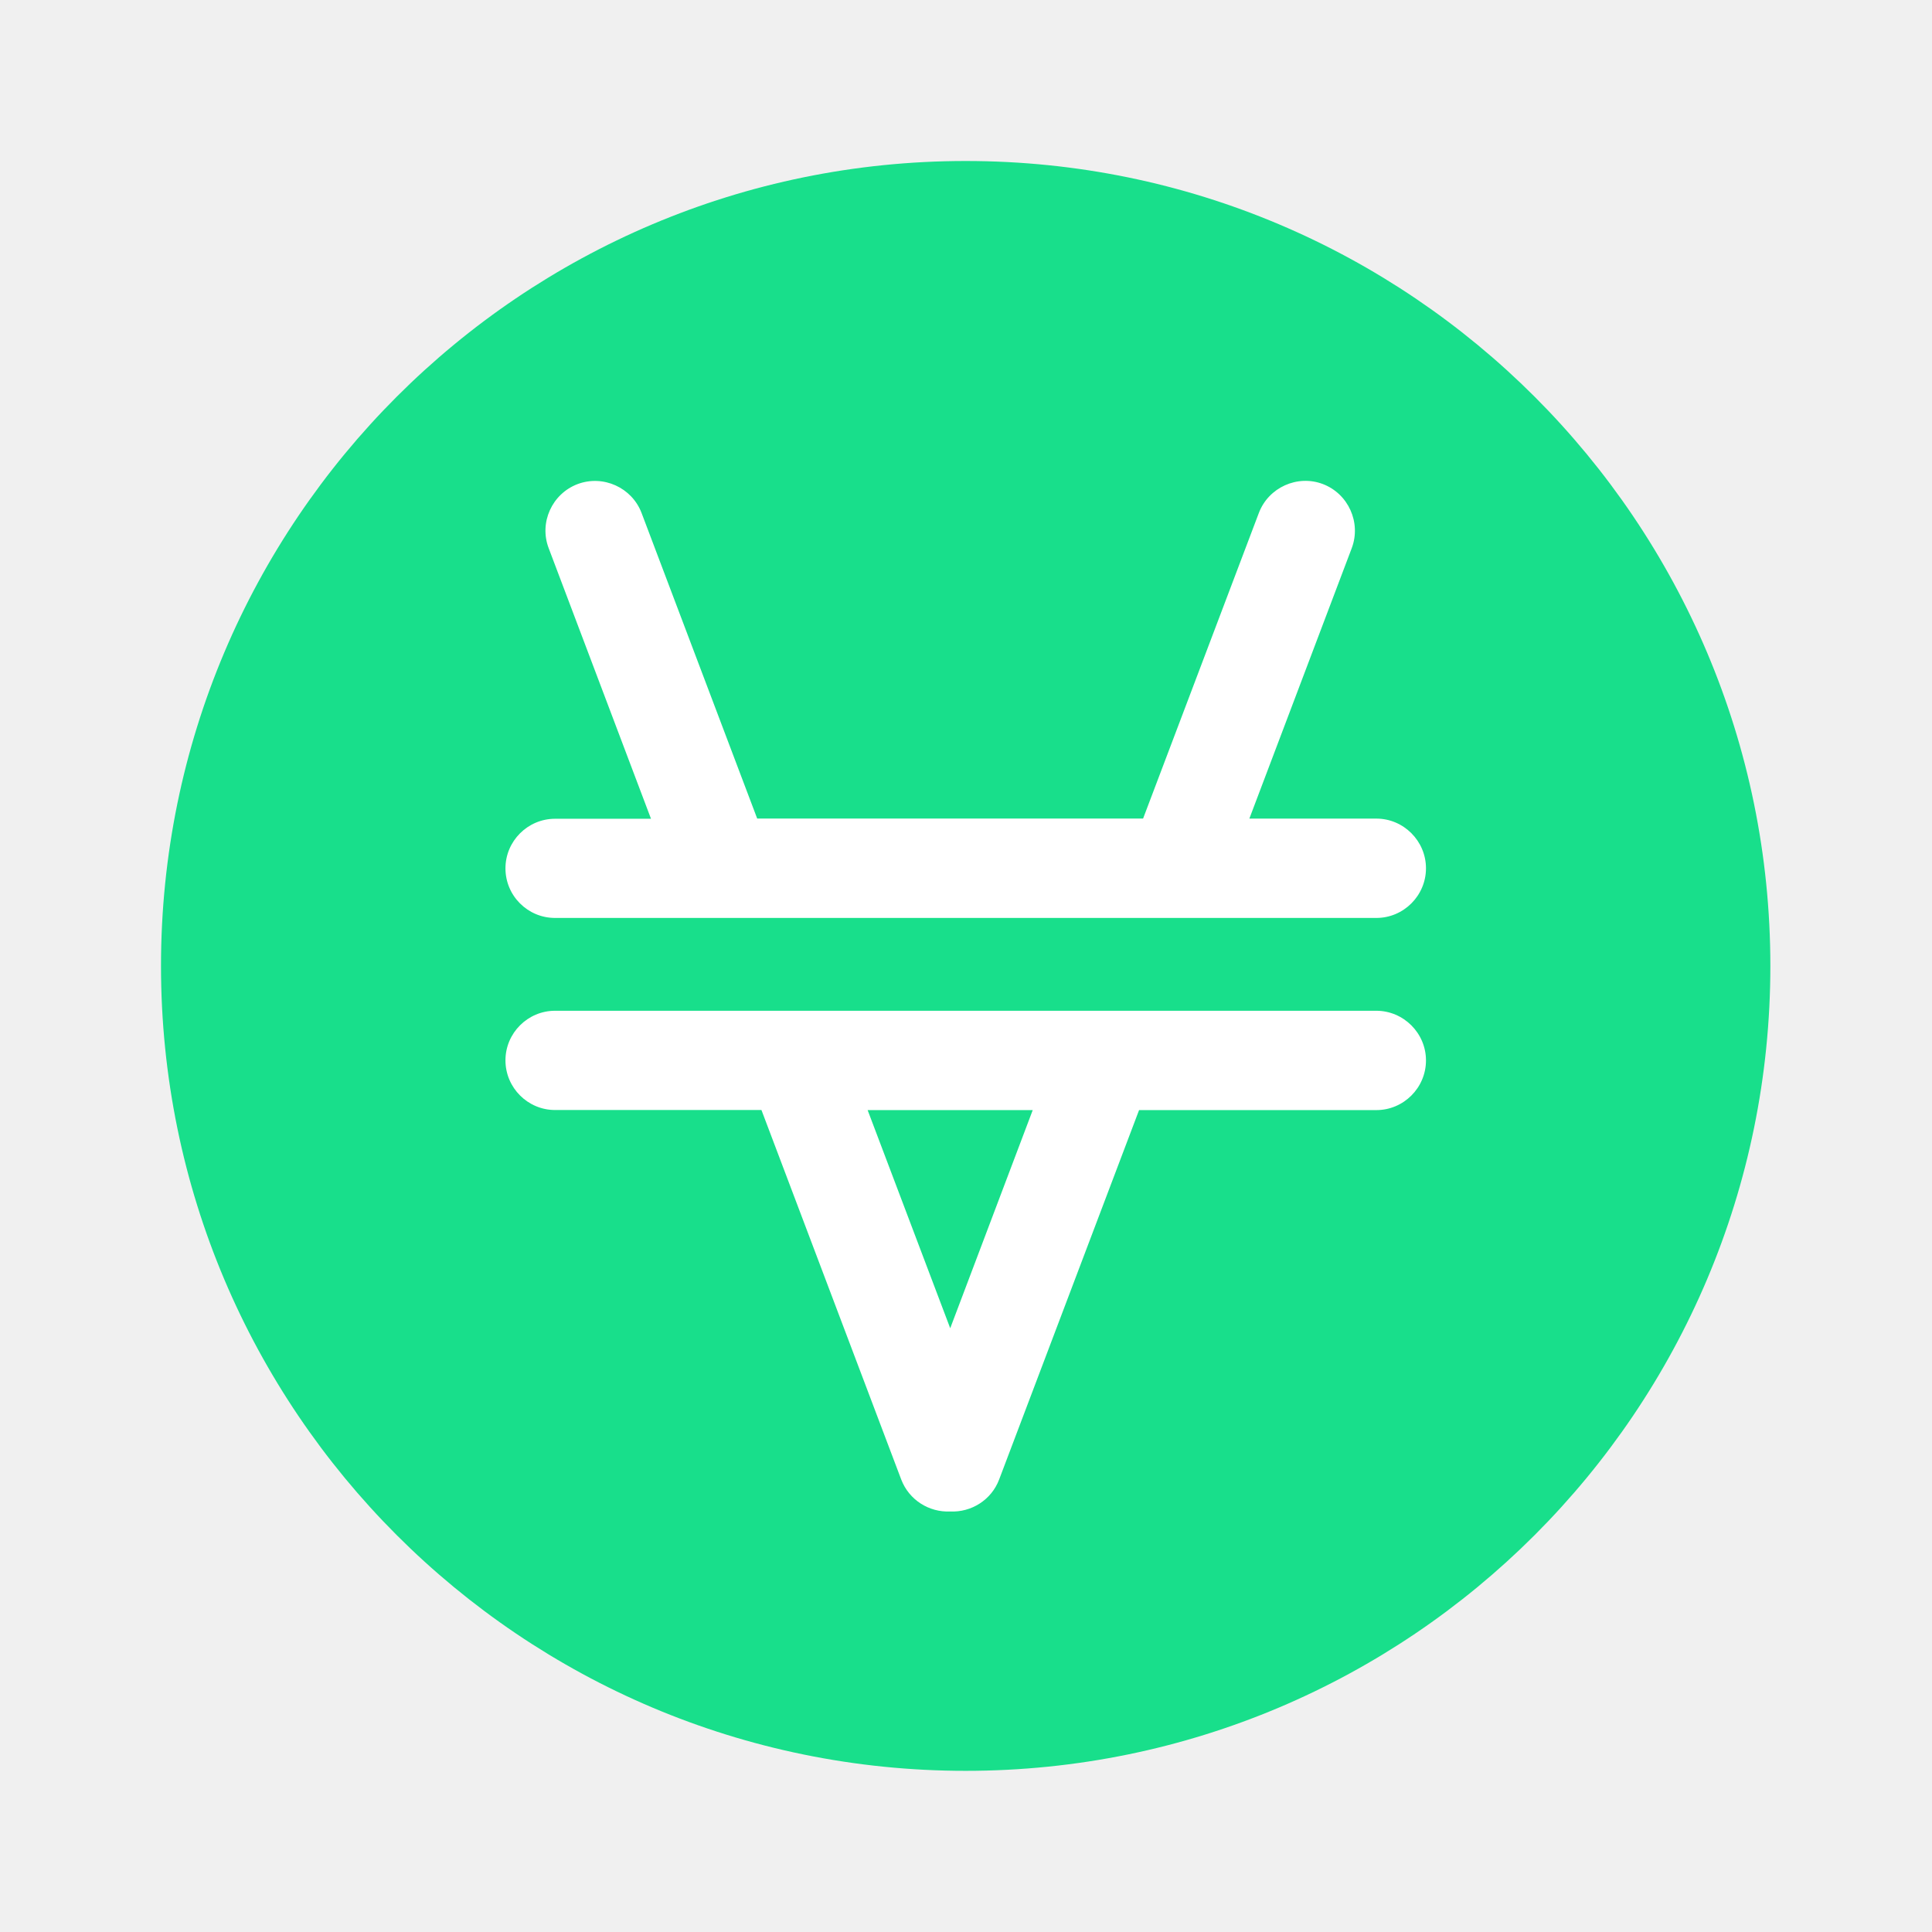
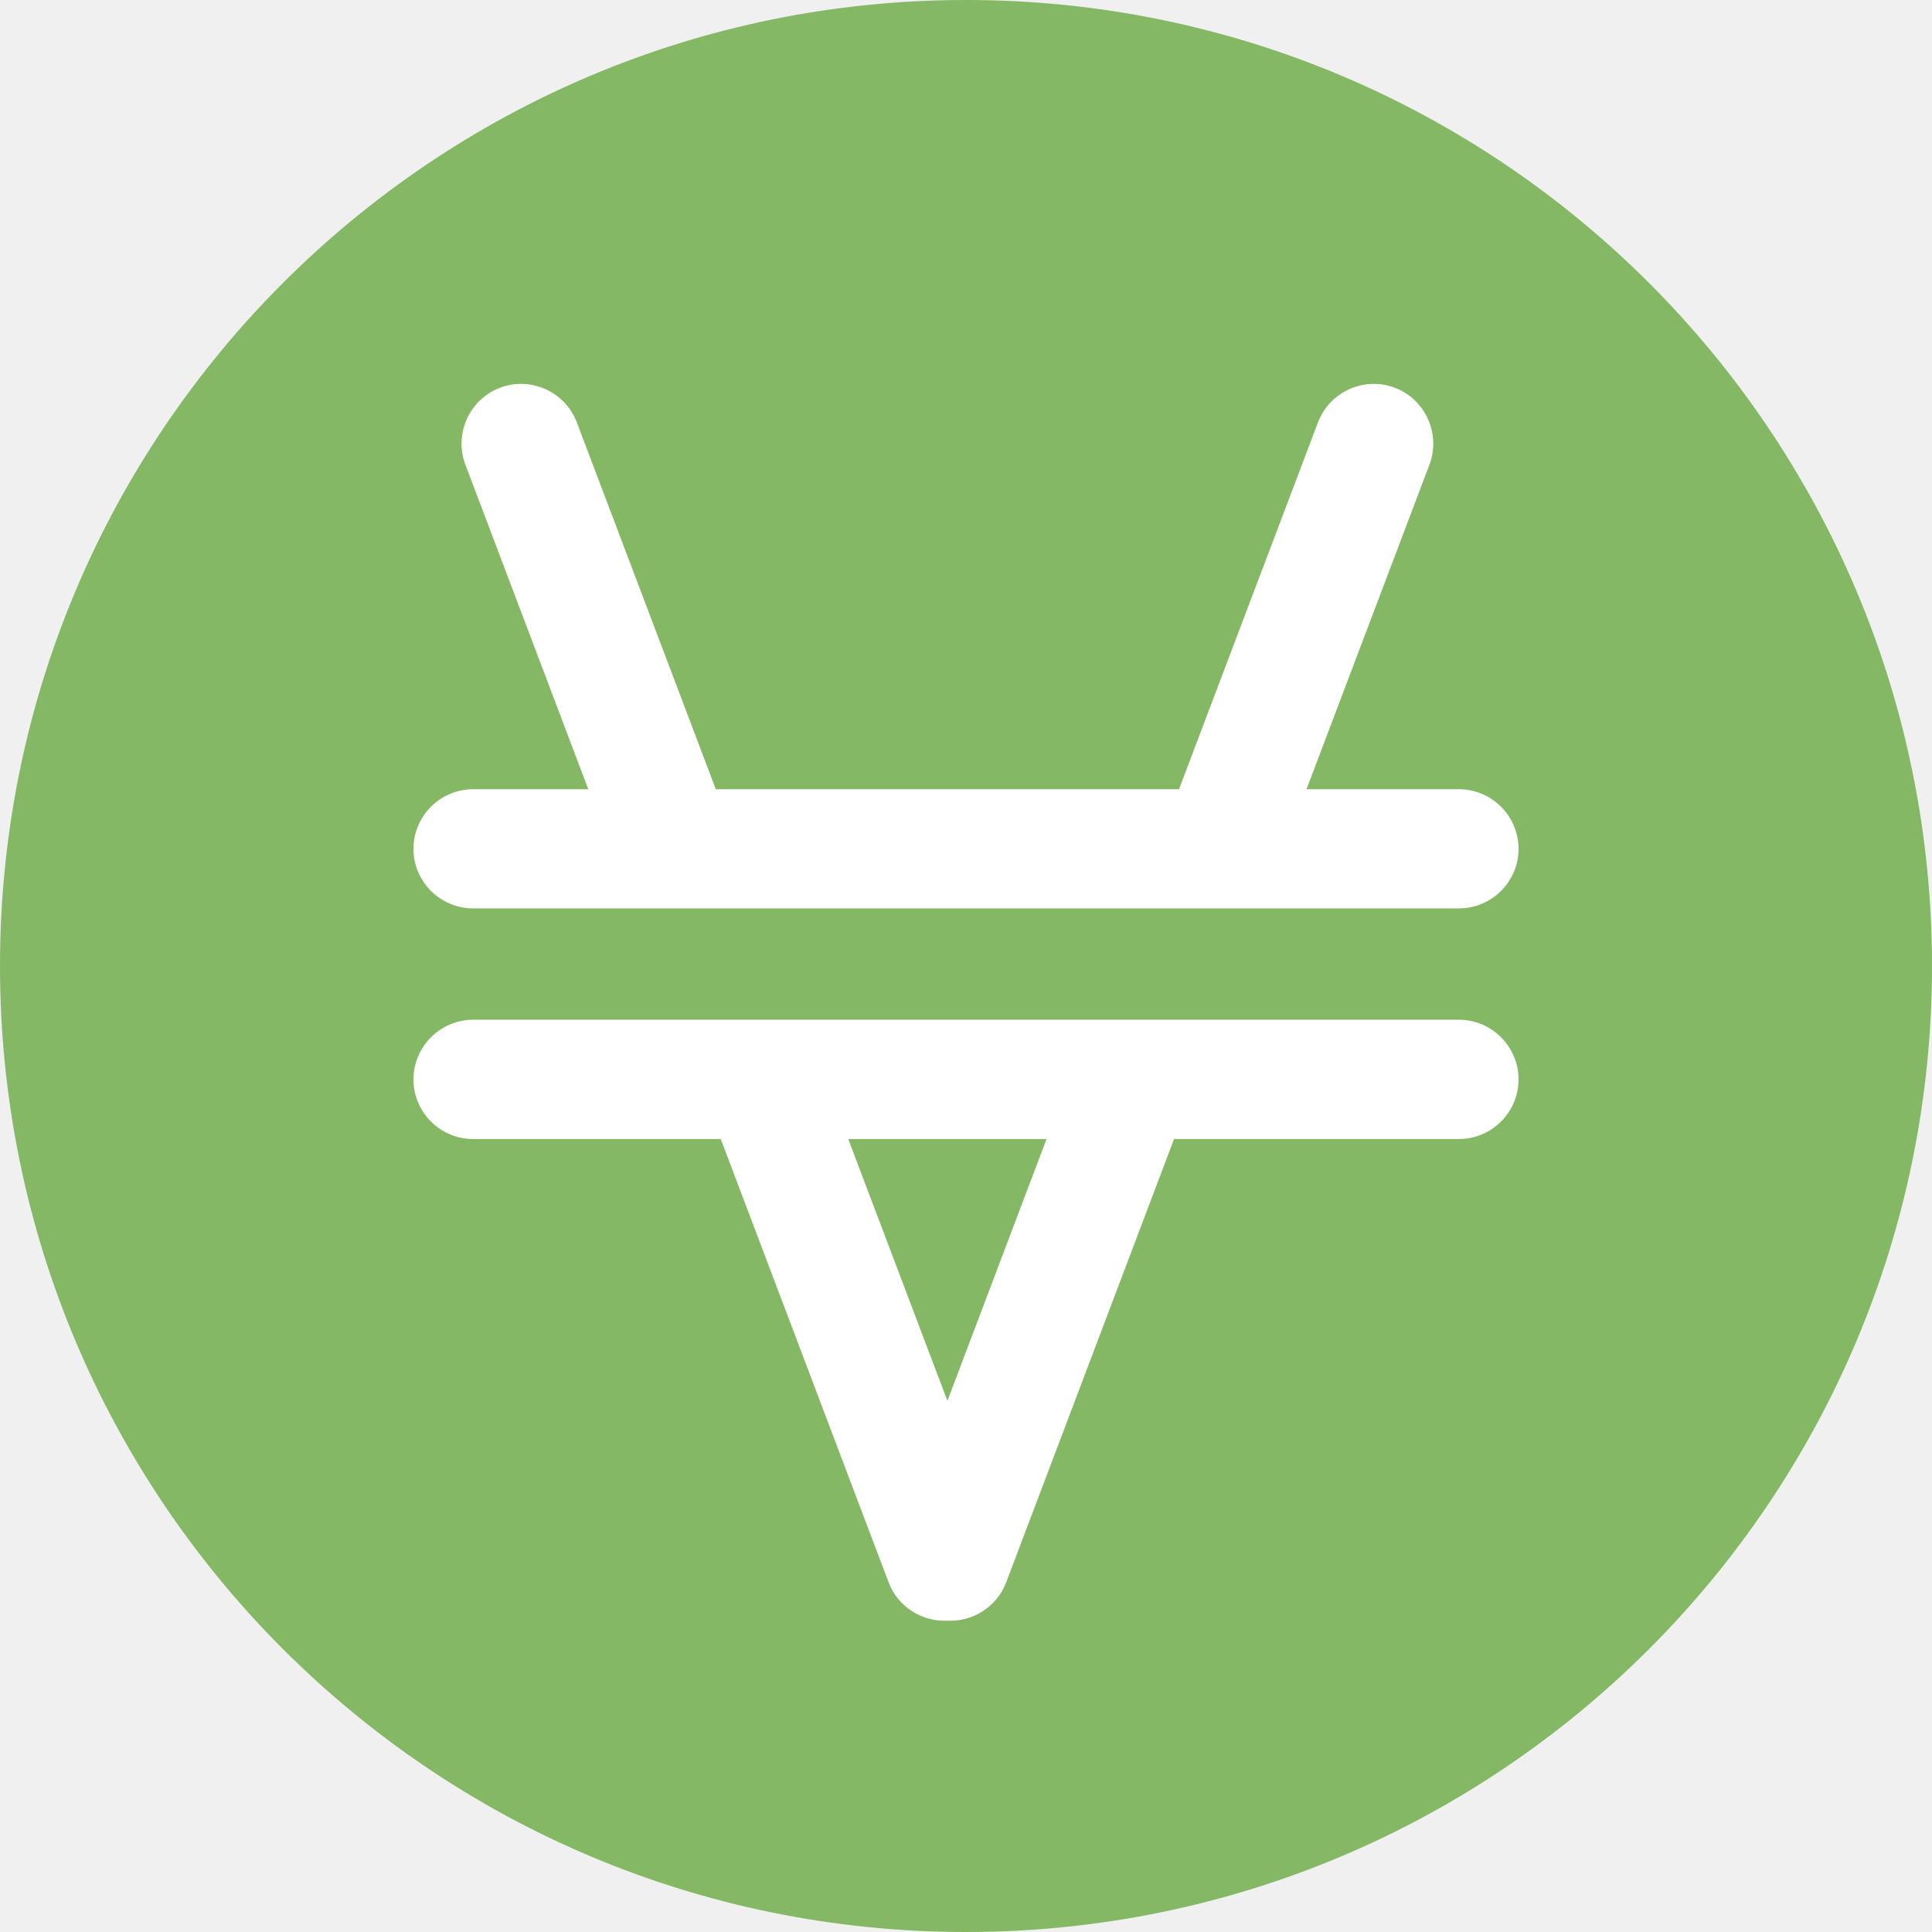
- <svg xmlns="http://www.w3.org/2000/svg" width="24" height="24" viewBox="0 0 24 24" fill="none">
-   <path d="M11.996 21.998C17.517 21.998 21.992 17.521 21.992 11.999C21.992 6.477 17.517 2 11.996 2C6.475 2 2 6.477 2 11.999C2 17.521 6.475 21.998 11.996 21.998Z" fill="#18DF8B" />
-   <path d="M17.096 12.556H14.616H13.296H10.311H8.991H6.895C6.556 12.556 6.279 12.833 6.279 13.172C6.279 13.512 6.556 13.789 6.895 13.789H9.459L11.195 18.378C11.292 18.634 11.543 18.789 11.804 18.776C12.064 18.789 12.316 18.634 12.412 18.378L14.15 13.79H17.098C17.436 13.79 17.714 13.513 17.714 13.173C17.714 12.834 17.436 12.556 17.096 12.556ZM11.804 16.5L10.778 13.79H12.829L11.804 16.5Z" fill="white" />
-   <path d="M6.895 11.403H8.554H9.874H13.733H15.053H17.098C17.436 11.403 17.714 11.126 17.714 10.786C17.714 10.447 17.436 10.169 17.098 10.169H15.52L16.792 6.809C16.911 6.492 16.75 6.134 16.433 6.013C16.117 5.893 15.758 6.055 15.638 6.372L14.2 10.168H9.406L7.97 6.373C7.85 6.056 7.492 5.894 7.174 6.014C6.857 6.135 6.695 6.492 6.816 6.81L8.087 10.171H6.895C6.556 10.171 6.279 10.448 6.279 10.787C6.279 11.127 6.555 11.403 6.895 11.403Z" fill="white" />
+ <svg xmlns="http://www.w3.org/2000/svg" width="16" height="16" viewBox="0 0 16 16" fill="none">
+   <path d="M8 16C12.418 16 16 12.418 16 8C16 3.582 12.418 0 8 0C3.582 0 0 3.582 0 8C0 12.418 3.582 16 8 16Z" fill="#84B865" />
+   <path d="M12.082 8.445H10.097H9.041H6.651H5.595H3.918C3.646 8.445 3.424 8.668 3.424 8.939C3.424 9.211 3.646 9.433 3.918 9.433H5.969L7.359 13.104C7.436 13.309 7.638 13.432 7.846 13.422C8.054 13.432 8.255 13.309 8.333 13.104L9.723 9.433H12.082C12.354 9.433 12.576 9.211 12.576 8.939C12.576 8.668 12.354 8.445 12.082 8.445ZM7.846 11.601L7.025 9.433H8.667L7.846 11.601Z" fill="white" />
+   <path d="M3.918 7.523H5.246H6.302H9.39H10.446H12.082C12.354 7.523 12.576 7.301 12.576 7.03C12.576 6.758 12.354 6.536 12.082 6.536H10.82L11.838 3.848C11.934 3.594 11.805 3.307 11.551 3.211C11.297 3.115 11.011 3.244 10.915 3.498L9.764 6.536H5.928L4.777 3.498C4.681 3.244 4.395 3.115 4.141 3.211C3.887 3.307 3.758 3.594 3.854 3.848L4.872 6.536H3.918C3.646 6.536 3.424 6.758 3.424 7.03C3.424 7.301 3.646 7.523 3.918 7.523Z" fill="white" />
</svg>
